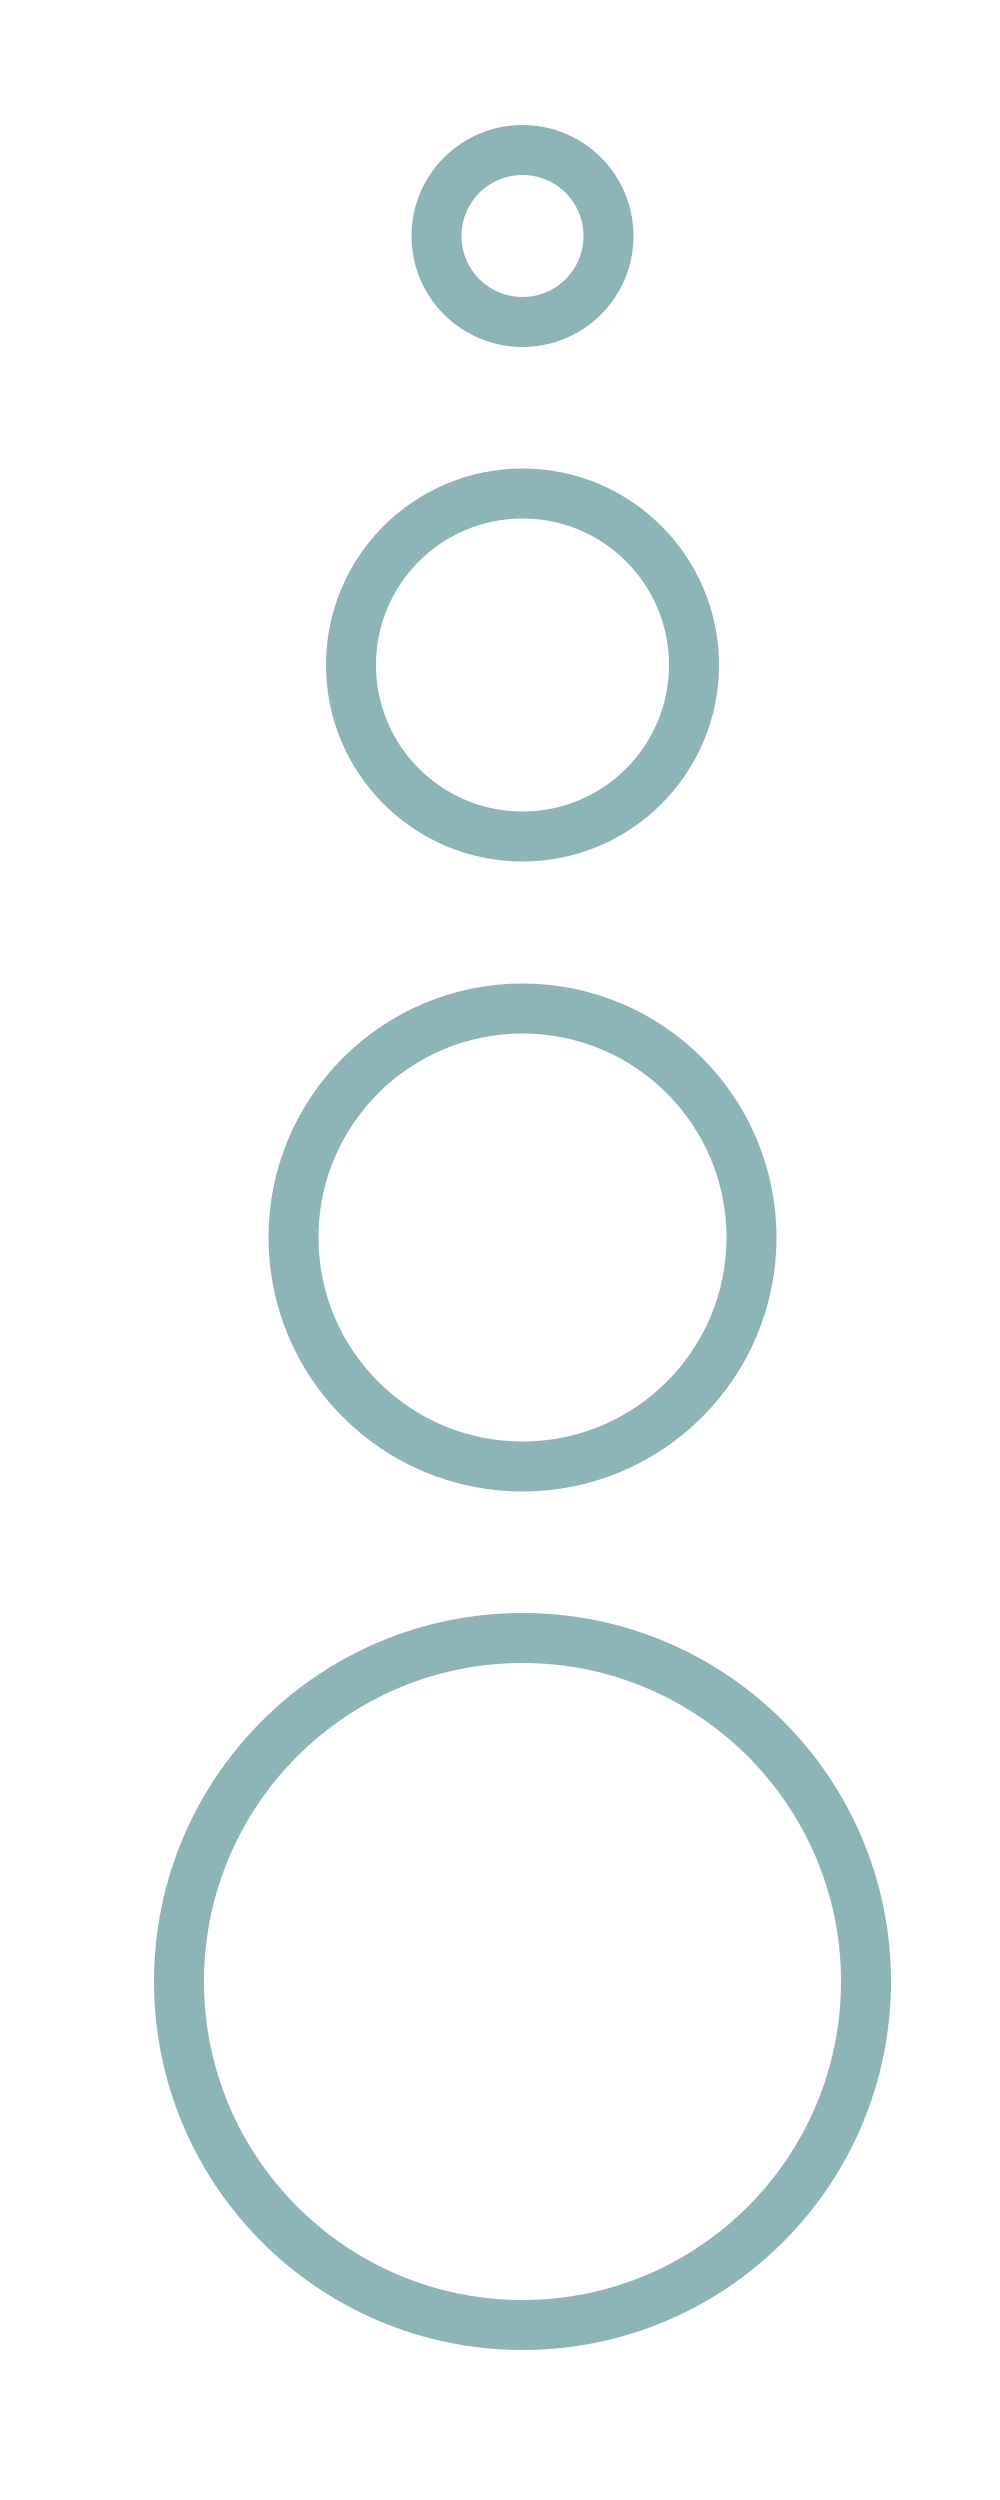
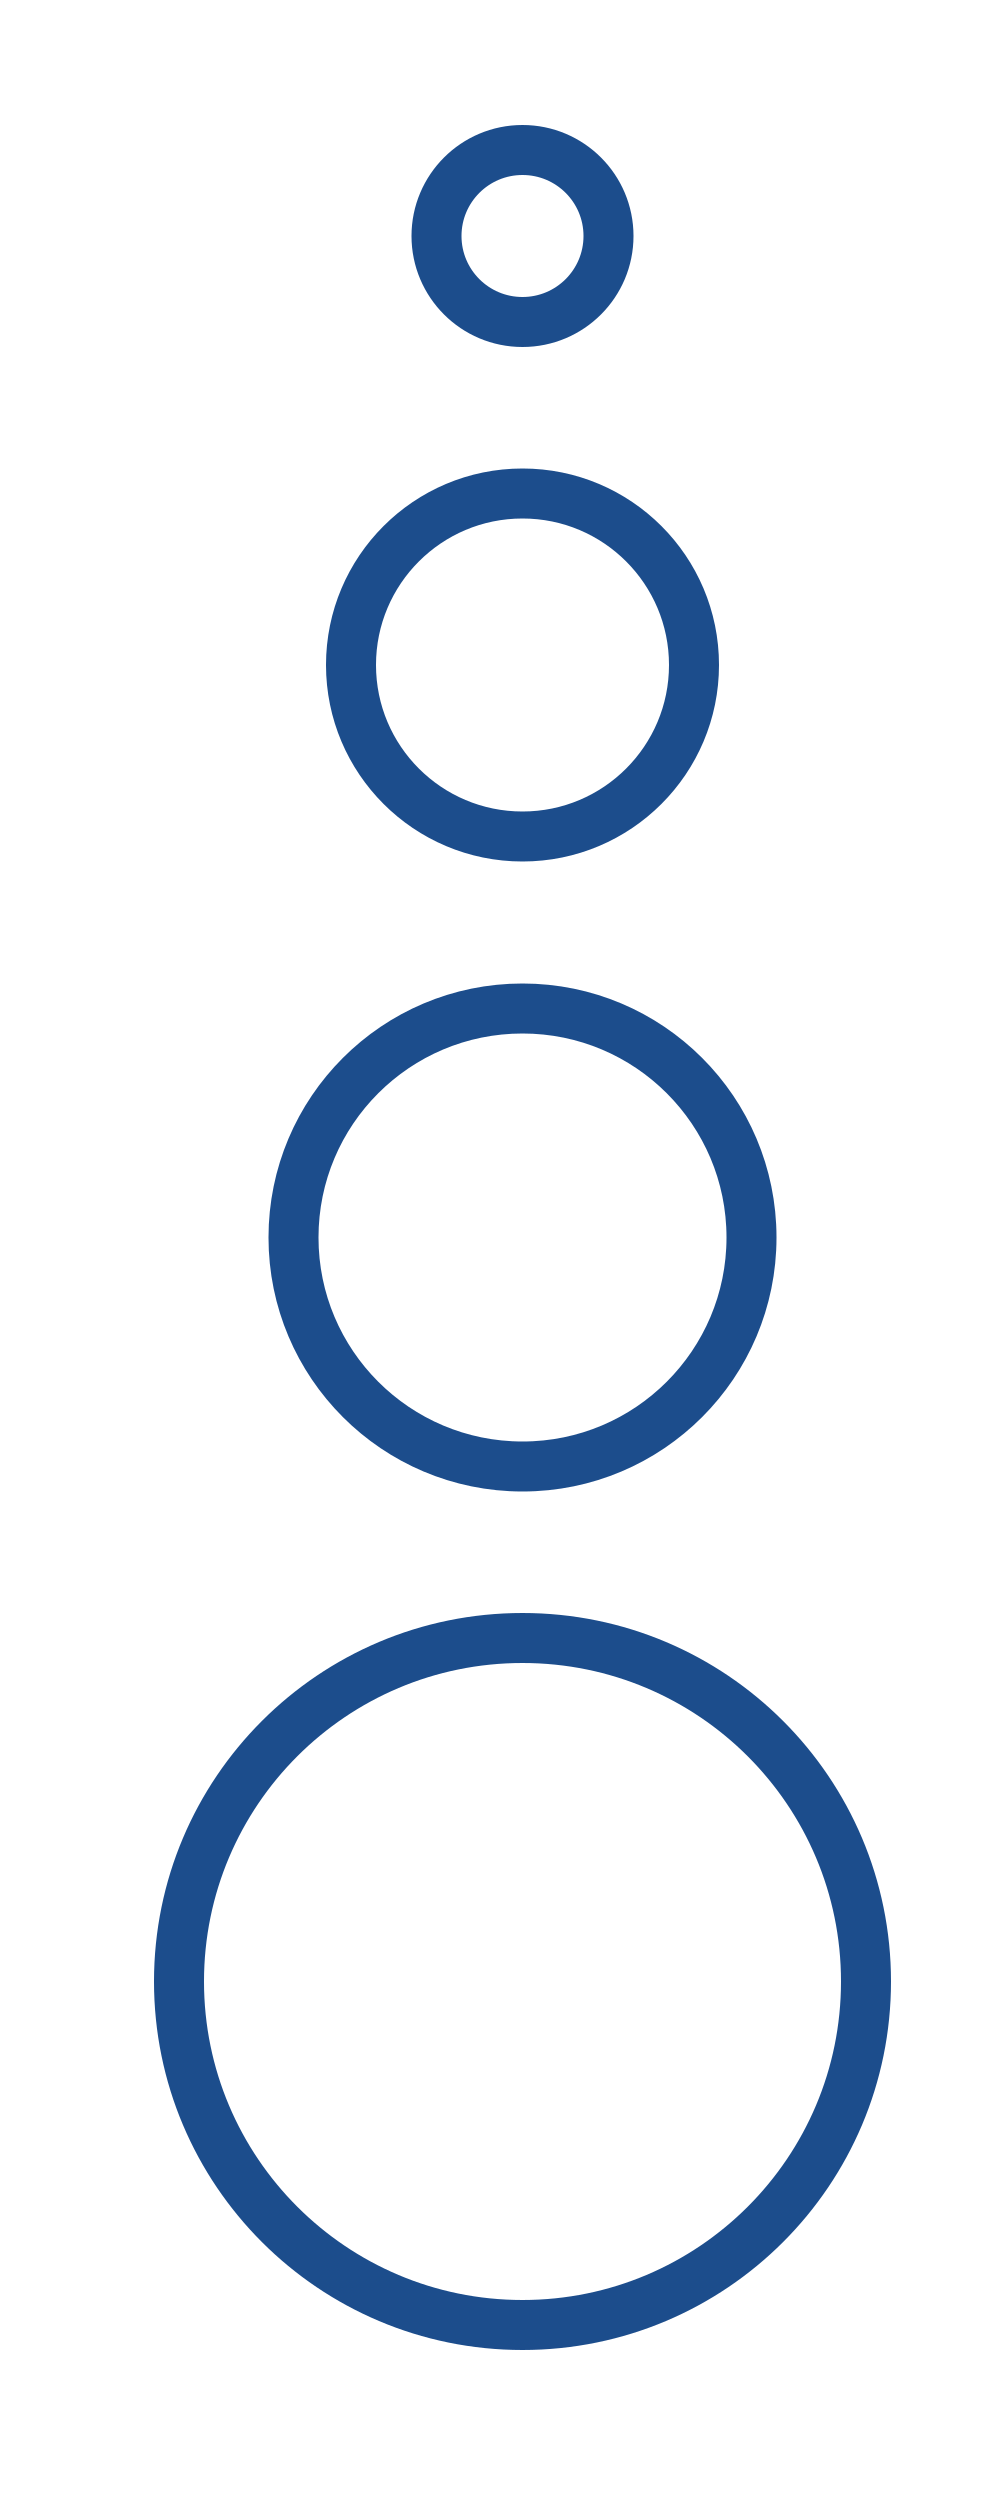
<svg xmlns="http://www.w3.org/2000/svg" id="Layer_1" data-name="Layer 1" viewBox="0 0 20 50">
  <defs>
    <style>
            .cls-1 {
                fill: none;
-                 stroke: #8DB4B7;
+                 stroke: #1C4D8C;
                stroke-miterlimit: 10;
            }

        </style>
  </defs>
  <circle class="cls-1" cx="10.45" cy="4.72" r="1.72" />
  <circle class="cls-1" cx="10.45" cy="13.3" r="3.43" />
  <circle class="cls-1" cx="10.45" cy="24.75" r="4.58" />
  <circle class="cls-1" cx="10.45" cy="39.63" r="6.87" />
</svg>
